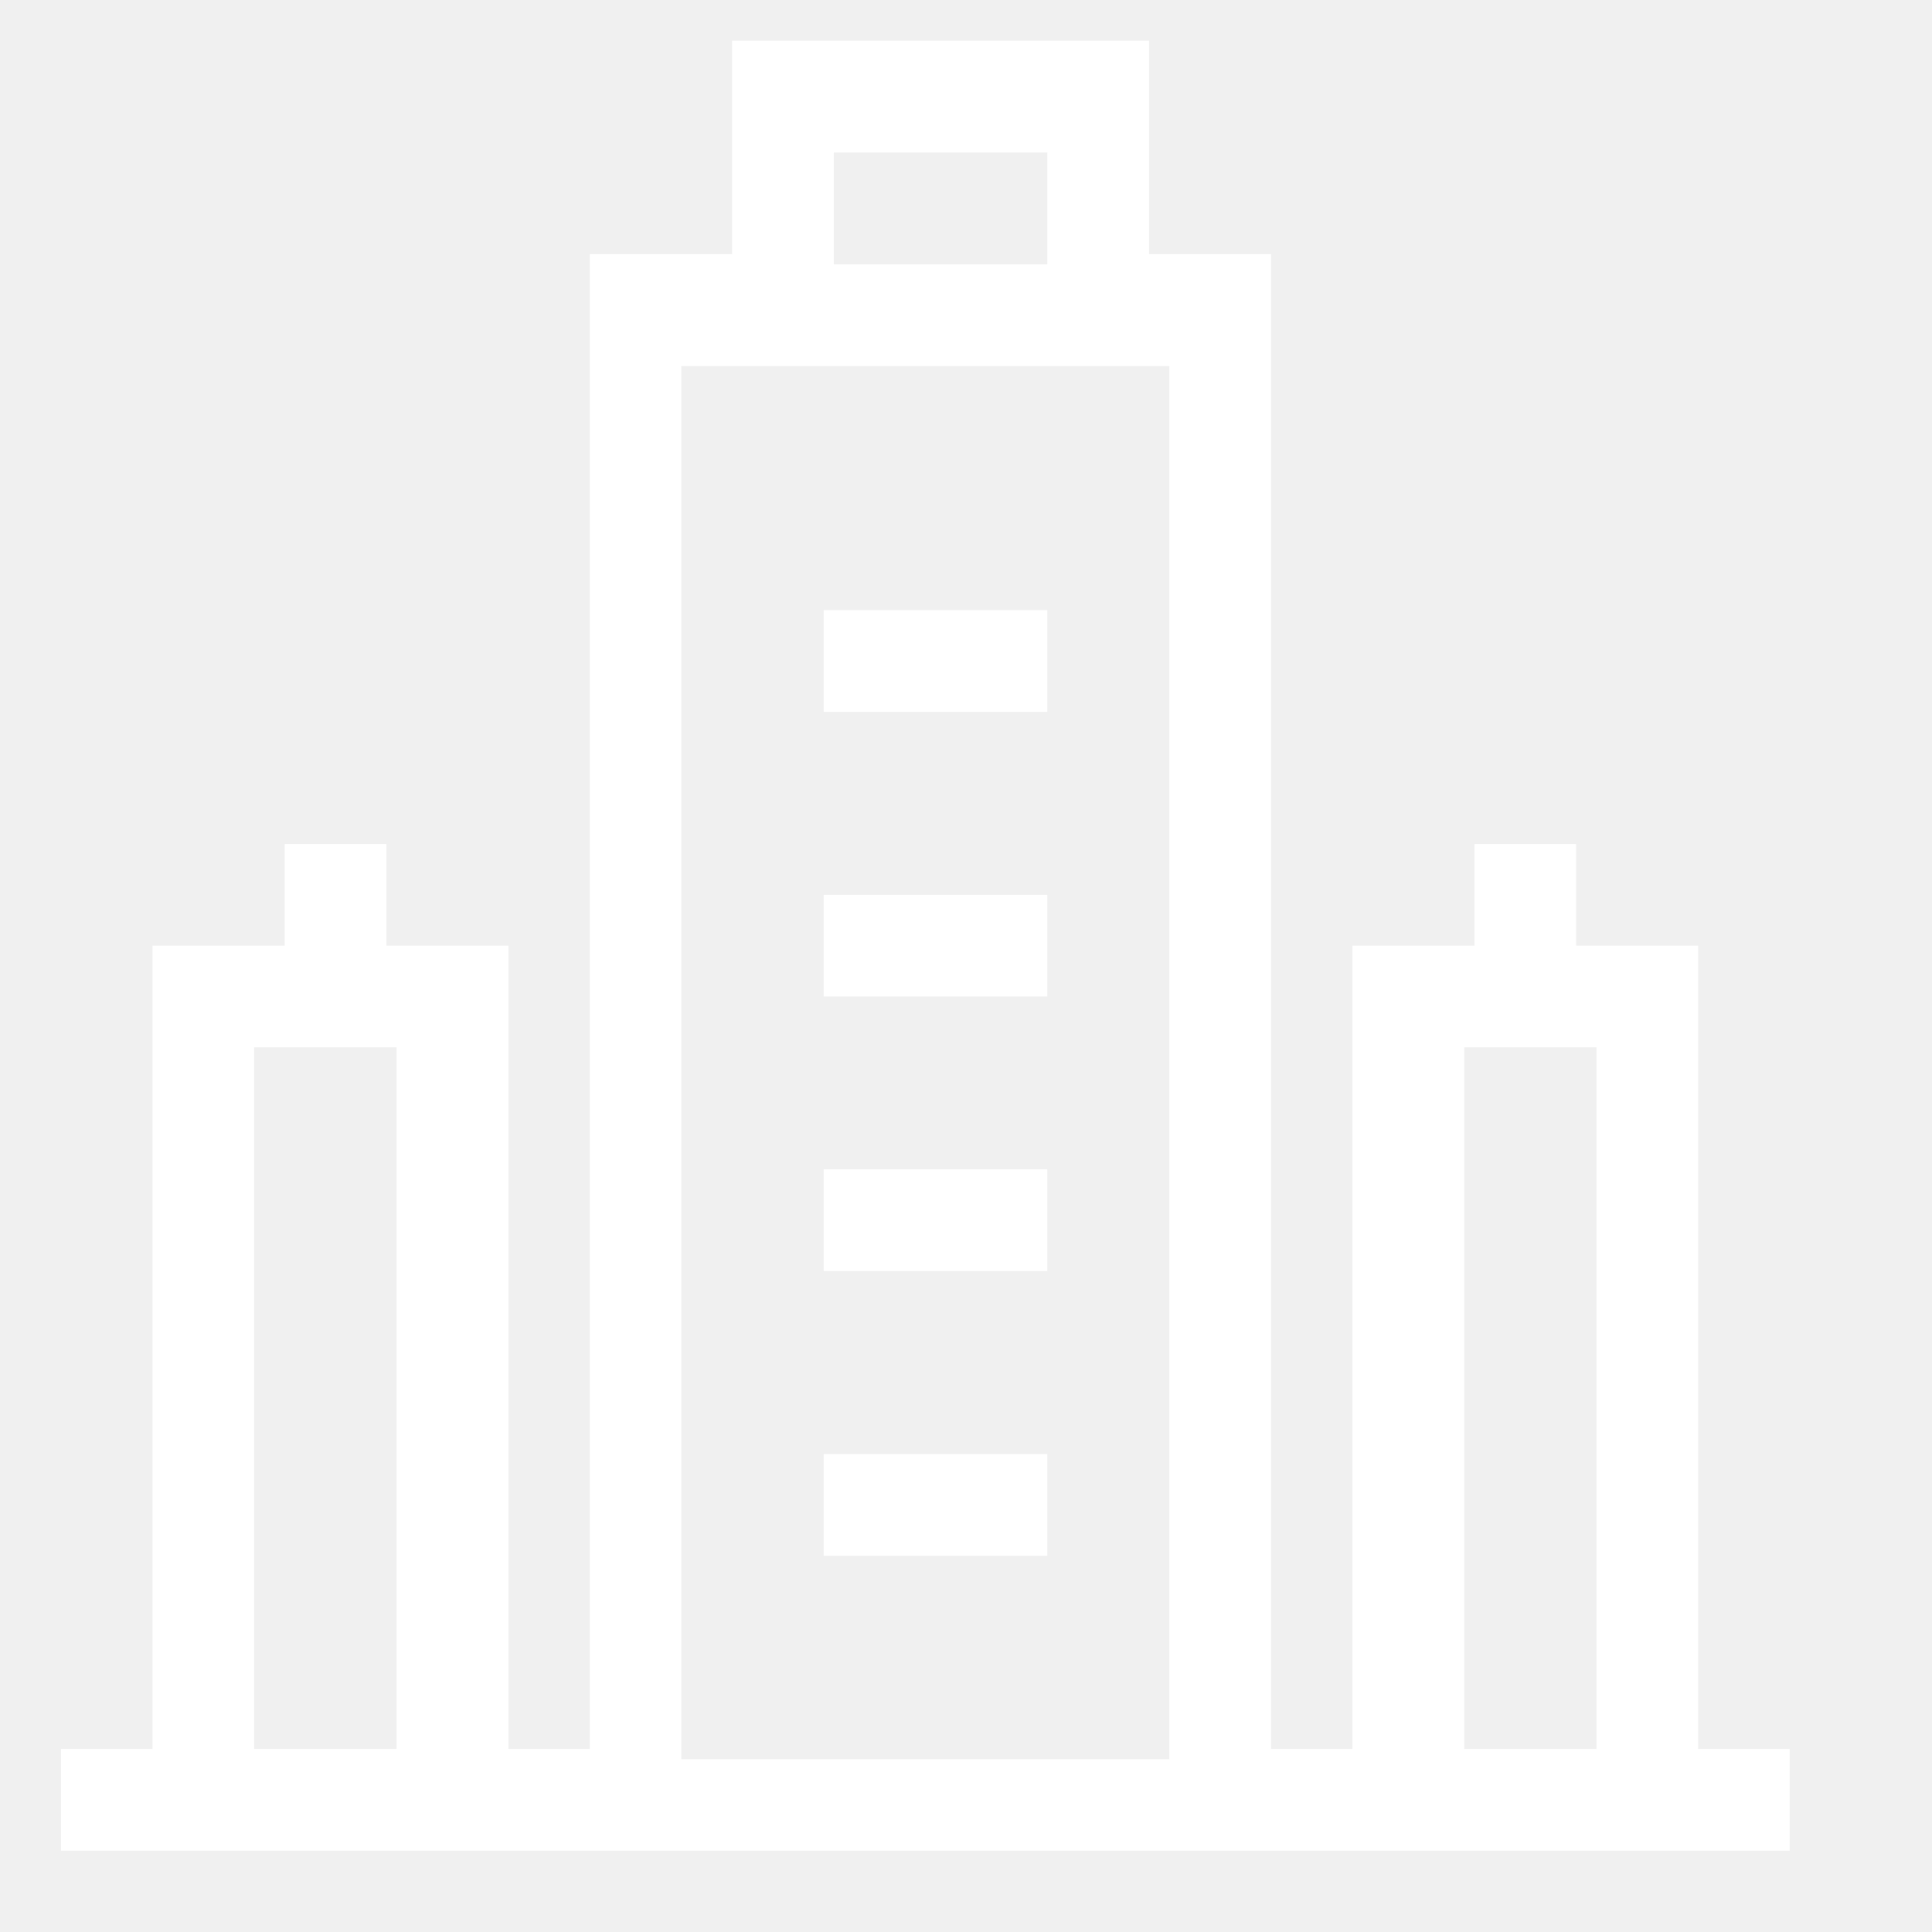
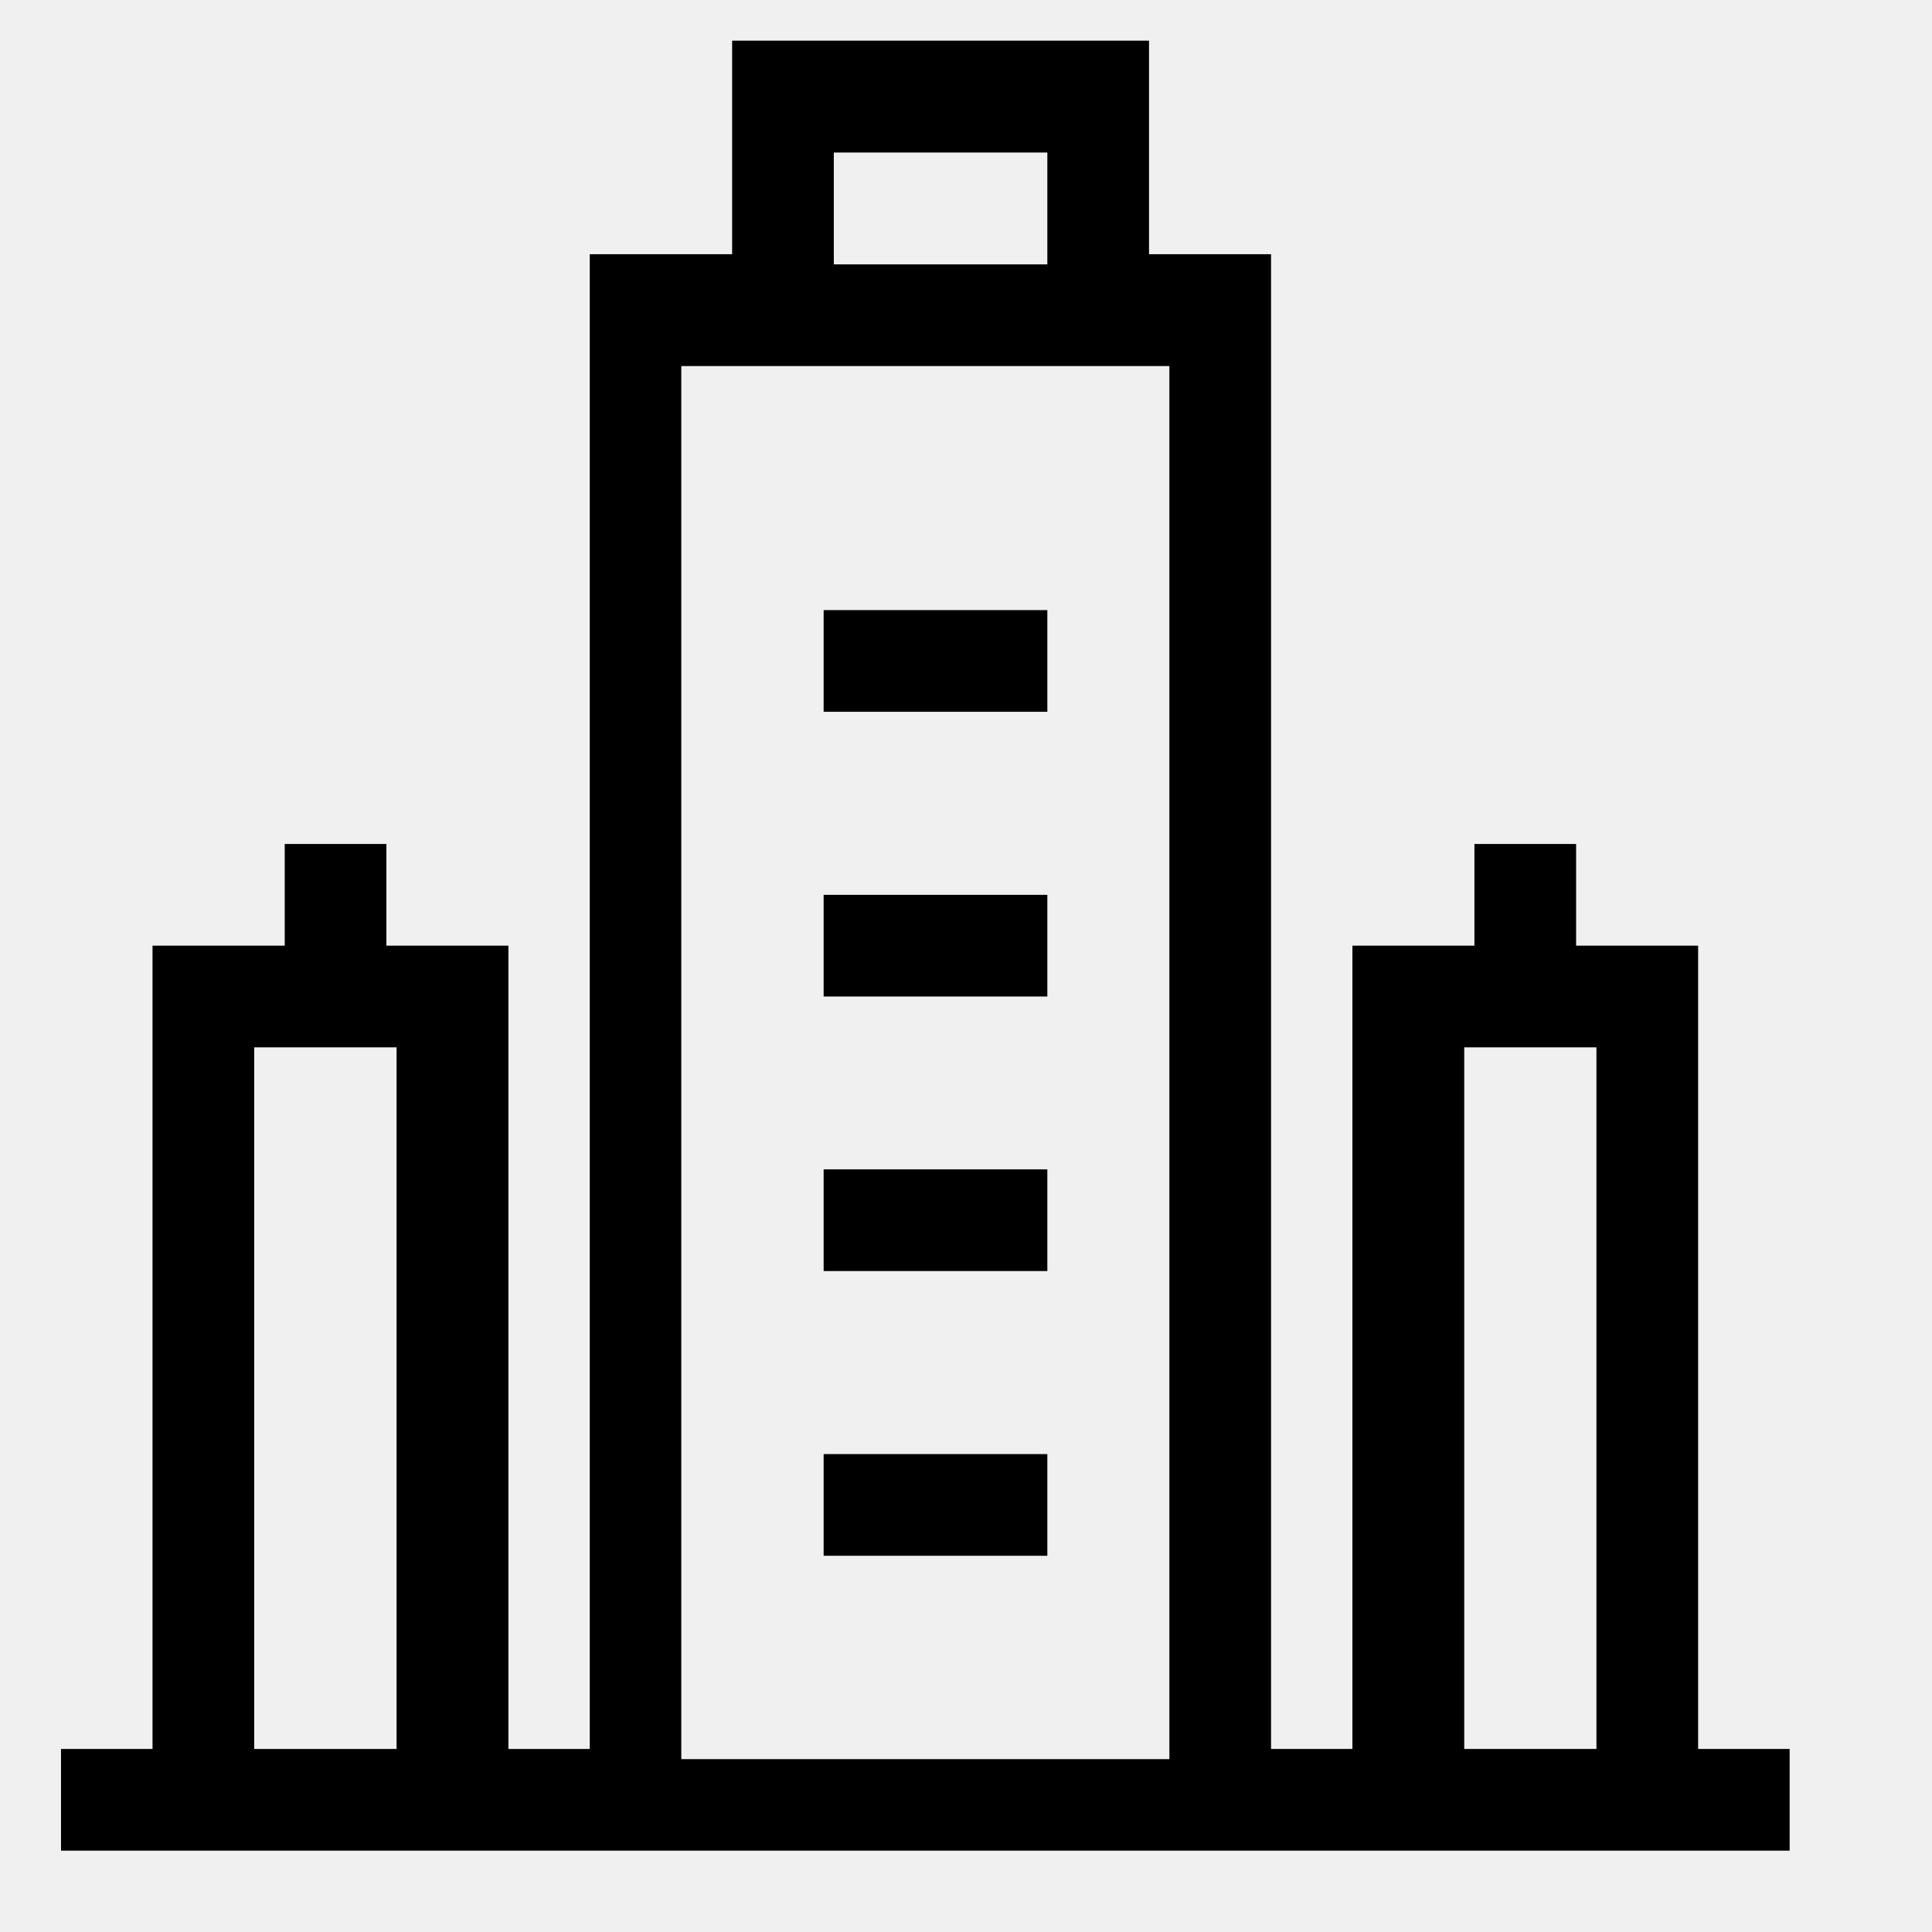
<svg xmlns="http://www.w3.org/2000/svg" t="1538154501955" class="icon" style="" viewBox="0 0 1024 1024" version="1.1" p-id="7252" width="64" height="64">
  <defs>
    <style type="text/css" />
  </defs>
-   <path d="M900.042 926.989V501.221H835.368v-53.895h-53.895v53.895h-64.674v425.768H673.684V134.737h-64.674V21.558H388.042v113.179H312.589v792.253h-43.116V501.221H204.8v-53.895h-53.895v53.895H80.842v425.768H32.337v53.895h916.211v-53.895h-48.505z m-123.958-371.874h70.063v371.874h-70.063v-371.874zM441.937 80.842h113.179v59.284H441.937V80.842zM361.095 194.021H619.789v738.358H361.095V194.021zM134.737 555.116h75.453v371.874H134.737v-371.874z" fill="#ffffff" p-id="7253" />
-   <path d="M436.547 323.368h118.568v53.895H436.547zM436.547 474.274h118.568v53.895H436.547zM436.547 619.789h118.568v53.895H436.547zM436.547 770.695h118.568v53.895H436.547z" fill="#ffffff" p-id="7254" />
+   <path d="M900.042 926.989V501.221H835.368v-53.895h-53.895v53.895h-64.674v425.768H673.684V134.737h-64.674V21.558H388.042v113.179H312.589v792.253h-43.116V501.221H204.8v-53.895h-53.895v53.895H80.842v425.768H32.337v53.895h916.211v-53.895h-48.505z m-123.958-371.874h70.063v371.874h-70.063v-371.874zM441.937 80.842h113.179v59.284H441.937V80.842zM361.095 194.021H619.789v738.358H361.095V194.021zM134.737 555.116h75.453v371.874H134.737v-371.874z" fill="" p-id="7253" />
+   <path d="M436.547 323.368h118.568v53.895H436.547zM436.547 474.274h118.568v53.895H436.547zM436.547 619.789h118.568v53.895H436.547zM436.547 770.695h118.568v53.895H436.547z" fill="" p-id="7254" />
</svg>
